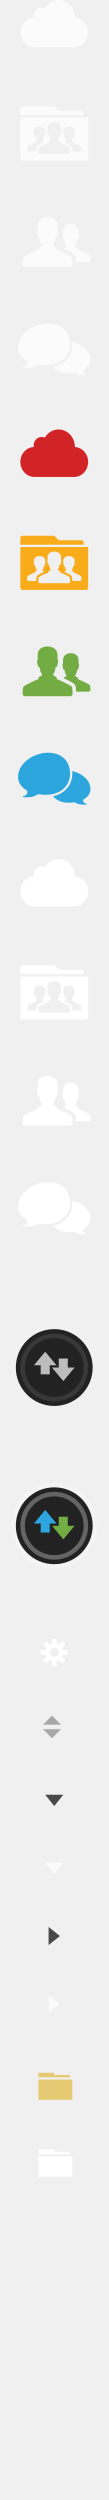
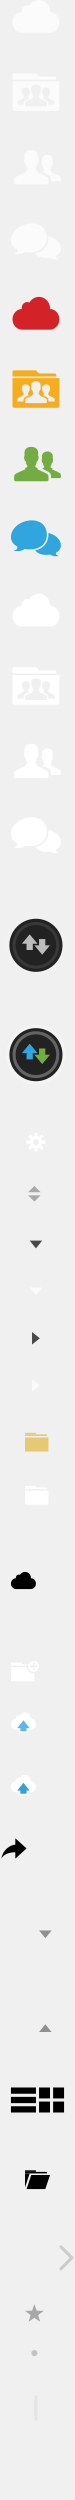
- <svg xmlns="http://www.w3.org/2000/svg" version="1.1" id="Layer_1" x="0px" y="0px" width="48px" height="1106px" viewBox="0 0 48 1106" enable-background="new 0 0 48 1106" xml:space="preserve">
+ <svg xmlns="http://www.w3.org/2000/svg" version="1.1" id="Layer_1" x="0px" y="0px" width="48px" height="1600px" viewBox="0 0 48 1600" enable-background="new 0 0 48 1600" xml:space="preserve">
  <g opacity="0.7">
-     <path fill="#FFFFFF" d="M37.012,163.65c1.711-0.97,2.931-2.45,2.99-4.37c0.101-4.18-3.91-7.24-7.91-8.11l-0.159-0.03   c0.26,2.67-0.39,5.17-1.9,7.16c-1.53,2.021-3.819,3.38-6.55,3.96c1.32,1.63,3.43,2.67,5.98,2.84c1.22,0.09,2.459,0,3.709-0.17   c1.34,1.08,3.271,1.141,4.91,1.03c0.51-0.04,0.41-0.26,0.021-0.36c-0.78-0.2-1.39-0.75-1.351-1.55   C36.762,163.87,36.902,163.73,37.012,163.65z" />
-     <path fill="#FFFFFF" d="M30.732,149.9c-1.26-5.85-7.02-7.78-12.62-6.54c-5.12,1.14-10.24,5.13-10.11,10.6   c0.07,2.51,1.63,4.45,3.82,5.71c0.15,0.1,0.32,0.28,0.33,0.52c0.05,1.05-0.73,1.77-1.72,2.03c-0.51,0.13-0.62,0.41,0.03,0.47   c2.08,0.14,4.55,0.06,6.27-1.34c1.59,0.22,3.17,0.34,4.73,0.22C27.873,161.11,32.143,156.33,30.732,149.9z" />
+     <path fill="#FFFFFF" d="M36.012,163.65c1.711-0.97,2.932-2.45,2.99-4.37c0.102-4.18-3.91-7.24-7.91-8.11l-0.158-0.03   c0.26,2.67-0.391,5.17-1.9,7.16c-1.53,2.021-3.819,3.38-6.55,3.96c1.32,1.63,3.43,2.67,5.98,2.84c1.221,0.09,2.459,0,3.709-0.17   c1.34,1.08,3.271,1.141,4.91,1.03c0.51-0.04,0.41-0.26,0.021-0.36c-0.78-0.2-1.391-0.75-1.352-1.55   C35.762,163.87,35.902,163.73,36.012,163.65z" />
+     <path fill="#FFFFFF" d="M29.732,149.9c-1.26-5.85-7.021-7.78-12.621-6.54c-5.12,1.14-10.24,5.13-10.11,10.6   c0.07,2.51,1.63,4.45,3.82,5.71c0.15,0.1,0.32,0.28,0.33,0.52c0.05,1.05-0.73,1.77-1.72,2.03c-0.51,0.13-0.62,0.41,0.03,0.47   c2.08,0.14,4.55,0.06,6.27-1.34c1.59,0.22,3.17,0.34,4.73,0.22C26.873,161.11,31.143,156.33,29.732,149.9z" />
  </g>
  <g opacity="0.7">
-     <path fill-rule="evenodd" clip-rule="evenodd" fill="#FFFFFF" d="M36.002,66.48c0,0.28-0.24,0.52-0.52,0.52h-3.48   c-0.02-1.86-0.369-2.23-0.539-2.41c-0.36-0.36-1.771-1.07-2.94-1.61c0.03-0.1,0.08-0.21,0.14-0.24   c0.131-0.05,0.541-0.25,0.541-0.25c0-0.03,0.049-0.12,0.059-0.21c0-0.101-0.059-0.21-0.059-0.21c-0.051-0.11-0.25-0.37-0.311-0.57   s-0.12-0.72-0.12-0.72c0-0.11-0.16-0.16-0.271-0.21c-0.18-0.09-0.49-1.2-0.49-1.2c0-0.36-0.01-0.2-0.01-0.46v-0.97   c0-1.19,1.28-1.94,2.48-1.94h0.04c1.2,0,2.479,0.75,2.479,1.94v0.97c0,0.26-0.01,0.1-0.01,0.46c0,0-0.23,1.11-0.41,1.2   c-0.109,0.05-0.31,0.1-0.31,0.21c0,0-0.08,0.52-0.14,0.72c-0.051,0.2-0.271,0.46-0.32,0.57c0,0-0.061,0.109-0.061,0.21   c0,0.09,0.051,0.18,0.051,0.21c0,0,0.41,0.2,0.539,0.25c0.131,0.06,0.19,0.42,0.19,0.52c0.47,0.16,2.979,1.32,3.271,1.61   c0.199,0.21,0.199,1.45,0.199,1.45V66.48z M31.002,67.34c0,0.36-0.299,0.66-0.66,0.66H17.663c-0.36,0-0.66-0.3-0.66-0.66v-0.2   c0,0,0-1.58,0.26-1.85c0.36-0.37,3.56-1.85,4.16-2.05c0-0.13,0.07-0.58,0.24-0.66c0.16-0.06,0.69-0.32,0.69-0.32   c0-0.04,0.06-0.149,0.07-0.27c0-0.13-0.07-0.26-0.07-0.26c-0.07-0.14-0.33-0.47-0.4-0.73c-0.07-0.26-0.15-0.92-0.15-0.92   c0-0.14-0.21-0.2-0.34-0.27c-0.23-0.11-0.54-1.52-0.54-1.52c0-0.46,0.08-0.26,0.08-0.59v-1.23c0-1.51,1.45-2.47,2.97-2.47h0.06   c1.521,0,2.97,0.96,2.97,2.47v1.23c0,0.33,0.08,0.13,0.08,0.59c0,0-0.25,1.41-0.479,1.52c-0.13,0.07-0.37,0.13-0.37,0.27   c0,0-0.1,0.66-0.17,0.92s-0.33,0.59-0.4,0.73c0,0-0.08,0.13-0.08,0.26c0.01,0.12,0.07,0.229,0.07,0.27c0,0,0.53,0.26,0.689,0.32   c0.17,0.08,0.24,0.53,0.24,0.66c0.601,0.2,3.801,1.68,4.16,2.05c0.26,0.27,0.26,1.85,0.26,1.85V67.34z M16.002,67h-3.48   c-0.28,0-0.52-0.24-0.52-0.52v-0.16c0,0,0-1.24,0.2-1.45c0.29-0.29,2.8-1.45,3.27-1.61c0-0.1,0.06-0.46,0.19-0.52   c0.13-0.05,0.54-0.25,0.54-0.25c0-0.03,0.05-0.12,0.06-0.21c0-0.101-0.06-0.21-0.06-0.21c-0.05-0.11-0.26-0.37-0.31-0.57   c-0.06-0.2-0.12-0.72-0.12-0.72c0-0.11-0.16-0.16-0.27-0.21c-0.18-0.09-0.49-1.2-0.49-1.2c0-0.36-0.01-0.2-0.01-0.46v-0.97   c0-1.19,1.28-1.94,2.48-1.94h0.04c1.2,0,2.48,0.75,2.48,1.94v0.97c0,0.26-0.01,0.1-0.01,0.46c0,0-0.23,1.11-0.41,1.2   c-0.11,0.05-0.31,0.1-0.31,0.21c0,0-0.08,0.52-0.14,0.72s-0.27,0.46-0.32,0.57c0,0-0.06,0.109-0.06,0.21   c0,0.09,0.05,0.18,0.05,0.21c0,0,0.41,0.2,0.54,0.25c0.06,0.03,0.11,0.14,0.14,0.24c-1.17,0.54-2.58,1.25-2.94,1.61   C16.373,64.77,16.022,65.14,16.002,67z M9.002,52v18c0,0.55,0.45,1,1,1h28c0.551,0,1-0.45,1-1V52H9.002z" />
-     <path fill="#FFFFFF" d="M37.002,50c0-0.55-0.449-1-1-1h-10l-2-2h-14c-0.55,0-1,0.45-1,1v1v2h28V50z" />
+     <path fill="#FFFFFF" d="M35.002,66.48c0,0.28-0.24,0.52-0.52,0.52h-3.48c-0.02-1.86-0.369-2.23-0.539-2.41   c-0.359-0.36-1.771-1.07-2.939-1.61c0.029-0.1,0.08-0.21,0.14-0.24c0.131-0.05,0.541-0.25,0.541-0.25c0-0.03,0.049-0.12,0.06-0.21   c0-0.101-0.06-0.21-0.06-0.21c-0.052-0.11-0.25-0.37-0.312-0.57c-0.061-0.2-0.119-0.72-0.119-0.72c0-0.11-0.16-0.16-0.271-0.21   c-0.18-0.09-0.49-1.2-0.49-1.2c0-0.36-0.01-0.2-0.01-0.46v-0.97c0-1.19,1.28-1.94,2.48-1.94h0.039c1.201,0,2.479,0.75,2.479,1.94   v0.97c0,0.26-0.01,0.1-0.01,0.46c0,0-0.229,1.11-0.41,1.2c-0.108,0.05-0.31,0.1-0.31,0.21c0,0-0.08,0.52-0.141,0.72   c-0.051,0.2-0.271,0.46-0.32,0.57c0,0-0.061,0.109-0.061,0.21c0,0.09,0.051,0.18,0.051,0.21c0,0,0.41,0.2,0.539,0.25   c0.131,0.06,0.189,0.42,0.189,0.52c0.471,0.16,2.979,1.32,3.271,1.61C35,65.08,35,66.32,35,66.32v0.16H35.002z M30.002,67.34   c0,0.36-0.299,0.66-0.66,0.66H16.663c-0.36,0-0.66-0.3-0.66-0.66v-0.2c0,0,0-1.58,0.26-1.85c0.36-0.37,3.56-1.85,4.16-2.05   c0-0.13,0.07-0.58,0.24-0.66c0.16-0.06,0.69-0.32,0.69-0.32c0-0.04,0.06-0.149,0.07-0.27c0-0.13-0.07-0.26-0.07-0.26   c-0.07-0.14-0.33-0.47-0.4-0.73c-0.07-0.26-0.15-0.92-0.15-0.92c0-0.14-0.21-0.2-0.34-0.27c-0.23-0.11-0.54-1.52-0.54-1.52   c0-0.46,0.08-0.26,0.08-0.59v-1.23c0-1.51,1.45-2.47,2.97-2.47h0.06c1.521,0,2.97,0.96,2.97,2.47v1.23c0,0.33,0.08,0.13,0.08,0.59   c0,0-0.25,1.41-0.479,1.52c-0.129,0.07-0.369,0.13-0.369,0.27c0,0-0.101,0.66-0.17,0.92c-0.07,0.26-0.33,0.59-0.4,0.73   c0,0-0.08,0.13-0.08,0.26c0.01,0.12,0.07,0.229,0.07,0.27c0,0,0.529,0.26,0.688,0.32c0.171,0.08,0.24,0.53,0.24,0.66   c0.601,0.2,3.801,1.68,4.16,2.05c0.26,0.27,0.26,1.85,0.26,1.85L30.002,67.34L30.002,67.34z M15.002,67h-3.48   c-0.28,0-0.52-0.24-0.52-0.52v-0.16c0,0,0-1.24,0.2-1.45c0.29-0.29,2.8-1.45,3.27-1.61c0-0.1,0.06-0.46,0.19-0.52   c0.13-0.05,0.54-0.25,0.54-0.25c0-0.03,0.05-0.12,0.06-0.21c0-0.101-0.06-0.21-0.06-0.21c-0.05-0.11-0.26-0.37-0.31-0.57   c-0.06-0.2-0.12-0.72-0.12-0.72c0-0.11-0.16-0.16-0.27-0.21c-0.18-0.09-0.49-1.2-0.49-1.2c0-0.36-0.01-0.2-0.01-0.46v-0.97   c0-1.19,1.28-1.94,2.48-1.94h0.04c1.2,0,2.48,0.75,2.48,1.94v0.97c0,0.26-0.01,0.1-0.01,0.46c0,0-0.23,1.11-0.41,1.2   c-0.11,0.05-0.31,0.1-0.31,0.21c0,0-0.08,0.52-0.14,0.72s-0.27,0.46-0.32,0.57c0,0-0.06,0.109-0.06,0.21   c0,0.09,0.05,0.18,0.05,0.21c0,0,0.41,0.2,0.54,0.25c0.06,0.03,0.11,0.14,0.14,0.24c-1.17,0.54-2.58,1.25-2.94,1.61   C15.373,64.77,15.022,65.14,15.002,67z M8.002,52v18c0,0.55,0.45,1,1,1h28c0.551,0,1-0.45,1-1V52H8.002z" />
+     <path fill="#FFFFFF" d="M36.002,50c0-0.55-0.449-1-1-1h-10l-2-2h-14c-0.55,0-1,0.45-1,1v1v2h28V50z" />
  </g>
  <g opacity="0.7">
    <g>
-       <path fill-rule="evenodd" clip-rule="evenodd" fill="#FFFFFF" d="M9.002,14.37c0,3.66,2.77,6.63,6.17,6.63h0.15h17.51    c3.4,0,6.17-2.97,6.17-6.63c0-3.55-2.609-6.46-5.879-6.62V7.73c0-4.26-3.221-7.73-7.201-7.73c-2.58,0-4.839,1.45-6.109,3.63    c-0.43-0.2-0.9-0.32-1.39-0.32c-1.95,0-3.54,1.71-3.54,3.79c0,0.23,0.02,0.44,0.05,0.65C11.632,7.88,9.002,10.79,9.002,14.37z" />
+       <path fill="#FFFFFF" d="M8.002,14.37c0,3.66,2.77,6.63,6.17,6.63h0.15h17.51c3.4,0,6.17-2.97,6.17-6.63    c0-3.55-2.609-6.46-5.879-6.62V7.73c0-4.26-3.221-7.73-7.201-7.73c-2.58,0-4.839,1.45-6.109,3.63c-0.43-0.2-0.9-0.32-1.39-0.32    c-1.95,0-3.54,1.71-3.54,3.79c0,0.23,0.02,0.44,0.05,0.65C10.632,7.88,8.002,10.79,8.002,14.37z" />
    </g>
  </g>
  <g opacity="0.7">
-     <path fill-rule="evenodd" clip-rule="evenodd" fill="#FFFFFF" d="M28.412,109.65c-0.09,0.05-0.17,0.22-0.22,0.38   c1.851,0.86,4.069,1.99,4.64,2.56c0.271,0.28,0.82,0.46,0.851,3.41h5.5c0.44,0,0.819-0.38,0.819-0.83v-0.25c0,0,0-1.55-0.319-1.89   c-0.45-0.46-4.421-2.3-5.16-2.55c0-0.16-0.09-0.73-0.3-0.83c-0.2-0.08-0.85-0.4-0.85-0.4c0-0.04-0.08-0.19-0.101-0.33   c0-0.16,0.101-0.33,0.101-0.33c0.08-0.18,0.409-0.59,0.489-0.91c0.091-0.31,0.19-1.14,0.19-1.14c0-0.17,0.25-0.25,0.42-0.33   c0.289-0.15,0.52-1.91,0.52-1.91c0-0.57-0.23-0.32-0.23-0.729v-1.54c0-1.89-1.52-3.08-3.409-3.08h-0.07   c-1.89,0-3.409,1.19-3.409,3.08v1.54c0,0.41-0.23,0.16-0.23,0.729c0,0,0.23,1.76,0.52,1.91c0.17,0.08,0.42,0.16,0.42,0.33   c0,0,0.101,0.83,0.19,1.14c0.101,0.32,0.41,0.73,0.489,0.91c0,0,0.101,0.17,0.101,0.33c-0.021,0.14-0.101,0.29-0.101,0.33   C29.262,109.25,28.623,109.57,28.412,109.65z" />
-     <path fill="#FFFFFF" d="M31.692,113.7c-0.56-0.59-5.62-2.94-6.56-3.26c0-0.2-0.11-0.92-0.38-1.04c-0.26-0.1-1.09-0.51-1.09-0.51   c0-0.06-0.1-0.24-0.11-0.43c0-0.21,0.11-0.41,0.11-0.41c0.11-0.22,0.52-0.75,0.63-1.16c0.11-0.41,0.24-1.46,0.24-1.46   c0-0.22,0.33-0.319,0.53-0.43c0.37-0.17,0.67-2.41,0.67-2.41c0-0.729-0.3-0.42-0.3-0.94V99.7c0-2.4-2.03-3.7-4.43-3.7h-0.09   c-2.4,0-4.23,1.3-4.23,3.7v1.95c0,0.52-0.3,0.21-0.3,0.94c0,0,0.3,2.24,0.66,2.41c0.21,0.11,0.54,0.21,0.54,0.43   c0,0,0.13,1.05,0.24,1.46c0.11,0.41,0.52,0.94,0.63,1.16c0,0,0.11,0.2,0.11,0.41c-0.02,0.19-0.11,0.37-0.11,0.43   c0,0-0.84,0.41-1.09,0.51c-0.27,0.12-0.38,0.84-0.38,1.04c-0.95,0.32-6,2.67-6.57,3.26c-0.41,0.43-0.41,2.94-0.41,2.94v0.31   c0,0.57,0.47,1.05,1.04,1.05h20.02c0.57,0,1.05-0.48,1.05-1.05v-0.31C32.112,116.64,32.112,114.13,31.692,113.7z" />
+     <path fill="#FFFFFF" d="M27.412,109.65c-0.09,0.05-0.17,0.22-0.221,0.38c1.852,0.86,4.07,1.99,4.641,2.56   c0.271,0.28,0.82,0.46,0.852,3.41h5.5c0.439,0,0.818-0.38,0.818-0.83v-0.25c0,0,0-1.55-0.318-1.89c-0.451-0.46-4.422-2.3-5.16-2.55   c0-0.16-0.09-0.73-0.301-0.83c-0.199-0.08-0.85-0.4-0.85-0.4c0-0.04-0.08-0.19-0.102-0.33c0-0.16,0.102-0.33,0.102-0.33   c0.08-0.18,0.409-0.59,0.488-0.91c0.092-0.31,0.19-1.14,0.19-1.14c0-0.17,0.25-0.25,0.421-0.33c0.289-0.15,0.52-1.91,0.52-1.91   c0-0.57-0.23-0.32-0.23-0.729v-1.54c0-1.89-1.52-3.08-3.408-3.08h-0.07c-1.891,0-3.409,1.19-3.409,3.08v1.54   c0,0.41-0.229,0.16-0.229,0.729c0,0,0.229,1.76,0.52,1.91c0.17,0.08,0.42,0.16,0.42,0.33c0,0,0.102,0.83,0.189,1.14   c0.102,0.32,0.41,0.73,0.49,0.91c0,0,0.101,0.17,0.101,0.33c-0.021,0.14-0.101,0.29-0.101,0.33   C28.262,109.25,27.623,109.57,27.412,109.65z" />
+     <path fill="#FFFFFF" d="M30.691,113.7c-0.56-0.59-5.619-2.94-6.56-3.26c0-0.2-0.11-0.92-0.38-1.04c-0.26-0.1-1.09-0.51-1.09-0.51   c0-0.06-0.1-0.24-0.11-0.43c0-0.21,0.11-0.41,0.11-0.41c0.11-0.22,0.52-0.75,0.63-1.16c0.11-0.41,0.24-1.46,0.24-1.46   c0-0.22,0.329-0.319,0.53-0.43c0.369-0.17,0.67-2.41,0.67-2.41c0-0.729-0.301-0.42-0.301-0.94V99.7c0-2.4-2.03-3.7-4.43-3.7h-0.09   c-2.4,0-4.23,1.3-4.23,3.7v1.95c0,0.52-0.3,0.21-0.3,0.94c0,0,0.3,2.24,0.66,2.41c0.21,0.11,0.54,0.21,0.54,0.43   c0,0,0.13,1.05,0.24,1.46c0.11,0.41,0.52,0.94,0.63,1.16c0,0,0.11,0.2,0.11,0.41c-0.02,0.19-0.11,0.37-0.11,0.43   c0,0-0.84,0.41-1.09,0.51c-0.27,0.12-0.38,0.84-0.38,1.04c-0.95,0.32-6,2.67-6.57,3.26c-0.41,0.43-0.41,2.94-0.41,2.94v0.31   c0,0.57,0.47,1.05,1.04,1.05h20.021c0.569,0,1.049-0.48,1.049-1.05v-0.31C31.111,116.64,31.111,114.13,30.691,113.7z" />
  </g>
  <g>
-     <path fill="#FFFFFF" d="M37.01,543.65c1.711-0.971,2.93-2.45,2.99-4.371c0.1-4.18-3.91-7.239-7.91-8.109l-0.16-0.029   c0.26,2.67-0.39,5.17-1.9,7.159c-1.529,2.021-3.819,3.38-6.549,3.96c1.32,1.631,3.43,2.67,5.98,2.84c1.22,0.09,2.46,0,3.71-0.17   c1.34,1.08,3.27,1.141,4.91,1.03c0.51-0.04,0.41-0.26,0.02-0.36c-0.779-0.199-1.39-0.75-1.35-1.55   C36.76,543.87,36.9,543.73,37.01,543.65z" />
-     <path fill="#FFFFFF" d="M30.73,529.9c-1.26-5.851-7.021-7.78-12.621-6.541C12.99,524.5,7.87,528.49,8,533.96   c0.07,2.511,1.63,4.45,3.82,5.71c0.15,0.1,0.32,0.28,0.33,0.52c0.05,1.051-0.73,1.771-1.72,2.031   c-0.51,0.129-0.62,0.409,0.03,0.469c2.08,0.141,4.55,0.061,6.27-1.34c1.59,0.221,3.17,0.34,4.73,0.221   C27.87,541.109,32.141,536.33,30.73,529.9z" />
+     <path fill="#FFFFFF" d="M36.01,543.65c1.711-0.972,2.93-2.45,2.99-4.371c0.1-4.181-3.91-7.239-7.91-8.109l-0.16-0.029   c0.26,2.67-0.39,5.17-1.9,7.159c-1.528,2.021-3.818,3.38-6.548,3.96c1.32,1.631,3.43,2.67,5.98,2.84c1.221,0.091,2.46,0,3.71-0.17   c1.341,1.08,3.271,1.142,4.91,1.03c0.51-0.04,0.41-0.26,0.021-0.359c-0.779-0.199-1.391-0.75-1.351-1.551   C35.76,543.87,35.9,543.73,36.01,543.65z" />
+     <path fill="#FFFFFF" d="M29.73,529.9c-1.26-5.852-7.021-7.78-12.622-6.541C11.99,524.5,6.87,528.49,7,533.96   c0.07,2.511,1.63,4.45,3.82,5.71c0.15,0.1,0.32,0.28,0.33,0.521c0.05,1.051-0.73,1.771-1.72,2.03c-0.51,0.129-0.62,0.409,0.03,0.47   c2.08,0.141,4.55,0.061,6.27-1.341c1.59,0.222,3.17,0.341,4.73,0.222C26.87,541.109,31.141,536.33,29.73,529.9z" />
  </g>
  <g>
-     <path fill-rule="evenodd" clip-rule="evenodd" fill="#FFFFFF" d="M28.41,489.65c-0.09,0.05-0.17,0.22-0.221,0.379   c1.851,0.861,4.07,1.99,4.641,2.561c0.27,0.28,0.82,0.46,0.85,3.41h5.5c0.44,0,0.82-0.38,0.82-0.83v-0.25c0,0,0-1.55-0.32-1.891   c-0.449-0.459-4.42-2.299-5.16-2.549c0-0.16-0.09-0.73-0.299-0.83c-0.201-0.08-0.851-0.4-0.851-0.4c0-0.04-0.08-0.189-0.101-0.33   c0-0.16,0.101-0.33,0.101-0.33c0.08-0.18,0.409-0.59,0.489-0.91c0.091-0.31,0.19-1.14,0.19-1.14c0-0.17,0.25-0.25,0.421-0.33   c0.289-0.149,0.52-1.91,0.52-1.91c0-0.569-0.23-0.319-0.23-0.729v-1.541c0-1.889-1.52-3.079-3.41-3.079h-0.07   c-1.889,0-3.409,1.19-3.409,3.079v1.541c0,0.41-0.229,0.16-0.229,0.729c0,0,0.229,1.761,0.52,1.91c0.17,0.08,0.42,0.16,0.42,0.33   c0,0,0.1,0.83,0.189,1.14c0.101,0.32,0.41,0.73,0.49,0.91c0,0,0.1,0.17,0.1,0.33c-0.02,0.141-0.1,0.29-0.1,0.33   C29.26,489.25,28.62,489.57,28.41,489.65z" />
-     <path fill="#FFFFFF" d="M31.689,493.7c-0.56-0.591-5.619-2.94-6.56-3.261c0-0.199-0.11-0.92-0.38-1.039   c-0.26-0.101-1.09-0.51-1.09-0.51c0-0.061-0.1-0.24-0.11-0.431c0-0.21,0.11-0.41,0.11-0.41c0.11-0.22,0.52-0.75,0.63-1.159   c0.11-0.41,0.24-1.461,0.24-1.461c0-0.22,0.33-0.32,0.531-0.43c0.369-0.17,0.67-2.41,0.67-2.41c0-0.73-0.301-0.42-0.301-0.94v-1.95   c0-2.4-2.03-3.7-4.43-3.7h-0.09c-2.4,0-4.23,1.3-4.23,3.7v1.95c0,0.52-0.3,0.21-0.3,0.94c0,0,0.3,2.24,0.66,2.41   c0.21,0.109,0.54,0.21,0.54,0.43c0,0,0.13,1.051,0.24,1.461c0.11,0.409,0.52,0.939,0.63,1.159c0,0,0.11,0.2,0.11,0.41   c-0.02,0.19-0.11,0.37-0.11,0.431c0,0-0.84,0.409-1.09,0.51c-0.27,0.119-0.38,0.84-0.38,1.039c-0.95,0.32-6,2.67-6.57,3.261   c-0.41,0.43-0.41,2.94-0.41,2.94v0.31c0,0.569,0.47,1.05,1.04,1.05h20.021c0.569,0,1.049-0.48,1.049-1.05v-0.31   C32.109,496.641,32.109,494.13,31.689,493.7z" />
+     <path fill="#FFFFFF" d="M27.41,489.65c-0.09,0.05-0.17,0.22-0.221,0.379c1.851,0.86,4.069,1.989,4.641,2.561   c0.27,0.28,0.82,0.46,0.85,3.41h5.5c0.44,0,0.82-0.38,0.82-0.83v-0.25c0,0,0-1.55-0.32-1.891c-0.449-0.459-4.42-2.299-5.16-2.549   c0-0.16-0.09-0.73-0.299-0.83c-0.201-0.08-0.851-0.4-0.851-0.4c0-0.04-0.08-0.189-0.101-0.33c0-0.16,0.101-0.33,0.101-0.33   c0.08-0.18,0.409-0.59,0.489-0.91c0.091-0.31,0.189-1.14,0.189-1.14c0-0.17,0.25-0.25,0.422-0.33c0.288-0.148,0.52-1.91,0.52-1.91   c0-0.568-0.23-0.318-0.23-0.729v-1.541c0-1.89-1.52-3.079-3.41-3.079h-0.07c-1.889,0-3.408,1.189-3.408,3.079v1.541   c0,0.41-0.229,0.16-0.229,0.729c0,0,0.229,1.761,0.52,1.91c0.17,0.08,0.42,0.16,0.42,0.33c0,0,0.1,0.83,0.189,1.14   c0.101,0.32,0.41,0.73,0.489,0.91c0,0,0.101,0.17,0.101,0.33c-0.021,0.141-0.101,0.29-0.101,0.33   C28.26,489.25,27.62,489.57,27.41,489.65z" />
+     <path fill="#FFFFFF" d="M30.689,493.7c-0.561-0.591-5.619-2.94-6.561-3.261c0-0.199-0.109-0.921-0.38-1.039   c-0.26-0.102-1.09-0.511-1.09-0.511c0-0.061-0.1-0.239-0.11-0.431c0-0.21,0.11-0.41,0.11-0.41c0.11-0.22,0.521-0.75,0.63-1.159   s0.24-1.461,0.24-1.461c0-0.22,0.33-0.319,0.531-0.43c0.369-0.17,0.67-2.41,0.67-2.41c0-0.729-0.301-0.42-0.301-0.939v-1.95   c0-2.4-2.031-3.7-4.431-3.7h-0.09c-2.4,0-4.23,1.3-4.23,3.7v1.95c0,0.52-0.3,0.21-0.3,0.939c0,0,0.3,2.24,0.66,2.41   c0.21,0.109,0.54,0.21,0.54,0.43c0,0,0.13,1.052,0.24,1.461c0.11,0.409,0.52,0.939,0.63,1.159c0,0,0.11,0.2,0.11,0.41   c-0.02,0.19-0.11,0.37-0.11,0.431c0,0-0.84,0.409-1.09,0.511c-0.27,0.118-0.38,0.84-0.38,1.039c-0.95,0.319-6,2.67-6.57,3.261   c-0.41,0.43-0.41,2.939-0.41,2.939v0.311c0,0.568,0.47,1.05,1.04,1.05h20.021c0.568,0,1.049-0.48,1.049-1.05v-0.311   C31.109,496.641,31.109,494.13,30.689,493.7z" />
  </g>
  <g>
-     <path fill-rule="evenodd" clip-rule="evenodd" fill="#FFFFFF" d="M36,446.48c0,0.28-0.24,0.52-0.52,0.52H32   c-0.02-1.86-0.37-2.23-0.54-2.41c-0.36-0.36-1.771-1.07-2.94-1.61c0.03-0.1,0.08-0.21,0.141-0.24c0.13-0.05,0.54-0.25,0.54-0.25   c0-0.03,0.05-0.12,0.06-0.21c0-0.1-0.06-0.21-0.06-0.21c-0.05-0.11-0.25-0.37-0.31-0.57c-0.061-0.2-0.121-0.72-0.121-0.72   c0-0.11-0.16-0.16-0.27-0.21c-0.18-0.09-0.49-1.2-0.49-1.2c0-0.36-0.01-0.2-0.01-0.46v-0.97c0-1.19,1.279-1.94,2.48-1.94h0.039   c1.201,0,2.48,0.75,2.48,1.94v0.97c0,0.26-0.01,0.1-0.01,0.46c0,0-0.23,1.11-0.41,1.2c-0.109,0.05-0.311,0.1-0.311,0.21   c0,0-0.08,0.52-0.14,0.72c-0.05,0.2-0.271,0.46-0.319,0.57c0,0-0.061,0.11-0.061,0.21c0,0.09,0.05,0.18,0.05,0.21   c0,0,0.41,0.2,0.54,0.25c0.131,0.06,0.189,0.42,0.189,0.52c0.471,0.16,2.98,1.32,3.271,1.61c0.2,0.21,0.2,1.45,0.2,1.45V446.48z    M31,447.34c0,0.36-0.3,0.66-0.66,0.66H17.66c-0.36,0-0.66-0.3-0.66-0.66v-0.2c0,0,0-1.58,0.26-1.85c0.36-0.37,3.56-1.85,4.16-2.05   c0-0.13,0.07-0.58,0.24-0.66c0.16-0.06,0.69-0.32,0.69-0.32c0-0.04,0.06-0.15,0.07-0.27c0-0.13-0.07-0.26-0.07-0.26   c-0.07-0.14-0.33-0.47-0.4-0.73c-0.07-0.26-0.15-0.92-0.15-0.92c0-0.14-0.21-0.2-0.34-0.27c-0.23-0.11-0.54-1.52-0.54-1.52   c0-0.46,0.08-0.26,0.08-0.59v-1.23c0-1.51,1.45-2.47,2.97-2.47h0.06c1.52,0,2.97,0.96,2.97,2.47v1.23c0,0.33,0.08,0.13,0.08,0.59   c0,0-0.25,1.41-0.48,1.52c-0.129,0.07-0.369,0.13-0.369,0.27c0,0-0.101,0.66-0.17,0.92c-0.07,0.26-0.33,0.59-0.4,0.73   c0,0-0.08,0.13-0.08,0.26c0.01,0.12,0.07,0.23,0.07,0.27c0,0,0.529,0.26,0.689,0.32c0.17,0.08,0.24,0.53,0.24,0.66   c0.6,0.2,3.8,1.68,4.16,2.05c0.26,0.27,0.26,1.85,0.26,1.85V447.34z M16,447h-3.48c-0.28,0-0.52-0.24-0.52-0.52v-0.16   c0,0,0-1.24,0.2-1.45c0.29-0.29,2.8-1.45,3.27-1.61c0-0.1,0.06-0.46,0.19-0.52c0.13-0.05,0.54-0.25,0.54-0.25   c0-0.03,0.05-0.12,0.06-0.21c0-0.1-0.06-0.21-0.06-0.21c-0.05-0.11-0.26-0.37-0.31-0.57c-0.06-0.2-0.12-0.72-0.12-0.72   c0-0.11-0.16-0.16-0.27-0.21c-0.18-0.09-0.49-1.2-0.49-1.2c0-0.36-0.01-0.2-0.01-0.46v-0.97c0-1.19,1.28-1.94,2.48-1.94h0.04   c1.2,0,2.48,0.75,2.48,1.94v0.97c0,0.26-0.01,0.1-0.01,0.46c0,0-0.23,1.11-0.41,1.2c-0.11,0.05-0.31,0.1-0.31,0.21   c0,0-0.08,0.52-0.14,0.72s-0.27,0.46-0.32,0.57c0,0-0.06,0.11-0.06,0.21c0,0.09,0.05,0.18,0.05,0.21c0,0,0.41,0.2,0.54,0.25   c0.06,0.03,0.11,0.14,0.14,0.24c-1.17,0.54-2.58,1.25-2.94,1.61C16.37,444.77,16.02,445.14,16,447z M9,432v18c0,0.55,0.45,1,1,1h28   c0.55,0,1-0.45,1-1v-18H9z" />
-     <path fill="#FFFFFF" d="M37,430c0-0.55-0.45-1-1-1H26l-2-2H10c-0.55,0-1,0.45-1,1v1v2h28V430z" />
+     <path fill="#FFFFFF" d="M35,446.48c0,0.279-0.24,0.52-0.52,0.52H31c-0.02-1.86-0.37-2.23-0.54-2.41   c-0.36-0.359-1.771-1.07-2.94-1.609c0.03-0.101,0.08-0.211,0.142-0.24c0.13-0.05,0.54-0.25,0.54-0.25c0-0.03,0.05-0.12,0.06-0.21   c0-0.101-0.06-0.21-0.06-0.21c-0.051-0.11-0.25-0.37-0.311-0.57s-0.121-0.72-0.121-0.72c0-0.11-0.16-0.16-0.27-0.21   c-0.18-0.09-0.49-1.2-0.49-1.2c0-0.36-0.01-0.2-0.01-0.46v-0.97c0-1.19,1.279-1.94,2.48-1.94h0.039c1.201,0,2.479,0.75,2.479,1.94   v0.97c0,0.26-0.011,0.1-0.011,0.46c0,0-0.229,1.11-0.409,1.2c-0.108,0.05-0.312,0.1-0.312,0.21c0,0-0.08,0.52-0.14,0.72   c-0.05,0.2-0.271,0.46-0.319,0.57c0,0-0.061,0.109-0.061,0.21c0,0.09,0.05,0.18,0.05,0.21c0,0,0.41,0.2,0.54,0.25   c0.131,0.06,0.189,0.42,0.189,0.52c0.471,0.16,2.979,1.32,3.271,1.61c0.2,0.21,0.2,1.45,0.2,1.45v0.16H35z M30,447.34   c0,0.36-0.3,0.66-0.66,0.66H16.66c-0.36,0-0.66-0.3-0.66-0.66v-0.2c0,0,0-1.58,0.26-1.85c0.36-0.37,3.56-1.85,4.16-2.05   c0-0.13,0.07-0.58,0.24-0.66c0.16-0.061,0.69-0.32,0.69-0.32c0-0.04,0.06-0.149,0.07-0.27c0-0.13-0.07-0.26-0.07-0.26   c-0.07-0.141-0.33-0.471-0.4-0.73c-0.07-0.26-0.15-0.92-0.15-0.92c0-0.141-0.21-0.2-0.34-0.271c-0.23-0.109-0.54-1.52-0.54-1.52   c0-0.46,0.08-0.26,0.08-0.59v-1.23c0-1.51,1.45-2.47,2.97-2.47h0.059c1.521,0,2.971,0.96,2.971,2.47v1.23   c0,0.33,0.08,0.13,0.08,0.59c0,0-0.25,1.41-0.48,1.52c-0.129,0.07-0.369,0.131-0.369,0.271c0,0-0.101,0.66-0.17,0.92   s-0.33,0.59-0.399,0.73c0,0-0.08,0.13-0.08,0.26c0.01,0.12,0.069,0.229,0.069,0.27c0,0,0.529,0.26,0.689,0.32   c0.17,0.08,0.24,0.53,0.24,0.66c0.6,0.2,3.8,1.68,4.16,2.05c0.26,0.27,0.26,1.85,0.26,1.85V447.34z M15,447h-3.48   c-0.28,0-0.52-0.24-0.52-0.52v-0.16c0,0,0-1.24,0.2-1.45c0.29-0.29,2.8-1.45,3.27-1.61c0-0.1,0.06-0.46,0.19-0.52   c0.13-0.05,0.54-0.25,0.54-0.25c0-0.03,0.05-0.12,0.06-0.21c0-0.101-0.06-0.21-0.06-0.21c-0.05-0.11-0.26-0.37-0.31-0.57   c-0.06-0.2-0.12-0.72-0.12-0.72c0-0.11-0.16-0.16-0.27-0.21c-0.18-0.09-0.49-1.2-0.49-1.2c0-0.36-0.01-0.2-0.01-0.46v-0.97   c0-1.19,1.28-1.94,2.48-1.94h0.04c1.2,0,2.48,0.75,2.48,1.94v0.97c0,0.26-0.01,0.1-0.01,0.46c0,0-0.23,1.11-0.41,1.2   c-0.11,0.05-0.31,0.1-0.31,0.21c0,0-0.08,0.52-0.14,0.72s-0.27,0.46-0.32,0.57c0,0-0.06,0.109-0.06,0.21   c0,0.09,0.05,0.18,0.05,0.21c0,0,0.41,0.2,0.54,0.25c0.06,0.029,0.11,0.14,0.14,0.24c-1.17,0.539-2.58,1.25-2.94,1.609   C15.37,444.77,15.02,445.14,15,447z M8,432v18c0,0.55,0.45,1,1,1h28c0.55,0,1-0.45,1-1v-18H8z" />
+     <path fill="#FFFFFF" d="M36,430c0-0.55-0.45-1-1-1H25l-2-2H9c-0.55,0-1,0.45-1,1v1v2h28V430z" />
  </g>
  <g>
    <g>
-       <path fill-rule="evenodd" clip-rule="evenodd" fill="#FFFFFF" d="M9,394.37c0,3.66,2.77,6.63,6.17,6.63h0.15h17.51    c3.4,0,6.17-2.97,6.17-6.63c0-3.55-2.609-6.46-5.88-6.62v-0.02c0-4.26-3.22-7.73-7.2-7.73c-2.58,0-4.84,1.45-6.11,3.63    c-0.43-0.2-0.9-0.32-1.39-0.32c-1.95,0-3.54,1.71-3.54,3.79c0,0.23,0.02,0.44,0.05,0.65C11.63,387.88,9,390.79,9,394.37z" />
+       <path fill="#FFFFFF" d="M8,394.37c0,3.66,2.77,6.63,6.17,6.63h0.15h17.51c3.4,0,6.17-2.97,6.17-6.63c0-3.55-2.609-6.46-5.88-6.62    v-0.02c0-4.26-3.22-7.73-7.2-7.73c-2.58,0-4.84,1.45-6.11,3.63c-0.43-0.2-0.9-0.32-1.39-0.32c-1.95,0-3.54,1.71-3.54,3.79    c0,0.23,0.02,0.44,0.05,0.65C10.63,387.88,8,390.79,8,394.37z" />
    </g>
  </g>
  <g>
-     <path fill="#2DA6DE" d="M37.012,353.65c1.711-0.97,2.931-2.45,2.99-4.37c0.101-4.18-3.91-7.24-7.91-8.11l-0.159-0.03   c0.26,2.67-0.39,5.17-1.9,7.16c-1.53,2.02-3.819,3.38-6.55,3.96c1.32,1.63,3.43,2.67,5.98,2.84c1.22,0.09,2.459,0,3.709-0.17   c1.34,1.08,3.271,1.14,4.91,1.03c0.51-0.04,0.41-0.26,0.021-0.36c-0.78-0.2-1.39-0.75-1.351-1.55   C36.762,353.87,36.902,353.73,37.012,353.65z" />
-     <path fill="#2DA6DE" d="M30.732,339.9c-1.26-5.85-7.02-7.78-12.62-6.54c-5.12,1.14-10.24,5.13-10.11,10.6   c0.07,2.51,1.63,4.45,3.82,5.71c0.15,0.1,0.32,0.28,0.33,0.52c0.05,1.05-0.73,1.77-1.72,2.03c-0.51,0.13-0.62,0.41,0.03,0.47   c2.08,0.14,4.55,0.06,6.27-1.34c1.59,0.22,3.17,0.34,4.73,0.22C27.873,351.11,32.143,346.33,30.732,339.9z" />
+     <path fill="#30A5DE" d="M36.012,353.65c1.711-0.97,2.932-2.45,2.99-4.37c0.102-4.18-3.91-7.24-7.91-8.11l-0.158-0.03   c0.26,2.67-0.391,5.17-1.9,7.16c-1.53,2.02-3.819,3.38-6.55,3.96c1.32,1.63,3.43,2.67,5.98,2.84c1.221,0.09,2.459,0,3.709-0.17   c1.34,1.08,3.271,1.14,4.91,1.03c0.51-0.04,0.41-0.26,0.021-0.36c-0.78-0.2-1.391-0.75-1.352-1.55   C35.762,353.87,35.902,353.73,36.012,353.65z" />
+     <path fill="#30A5DE" d="M29.732,339.9c-1.26-5.85-7.021-7.78-12.621-6.54c-5.12,1.14-10.24,5.13-10.11,10.6   c0.07,2.51,1.63,4.45,3.82,5.71c0.15,0.1,0.32,0.28,0.33,0.52c0.05,1.05-0.73,1.77-1.72,2.03c-0.51,0.13-0.62,0.41,0.03,0.47   c2.08,0.14,4.55,0.06,6.27-1.34c1.59,0.22,3.17,0.34,4.73,0.22C26.873,351.11,31.143,346.33,29.732,339.9z" />
  </g>
-   <path fill-rule="evenodd" clip-rule="evenodd" fill="#F8AC1A" d="M36.002,256.48c0,0.28-0.24,0.52-0.52,0.52h-3.48  c-0.02-1.86-0.369-2.23-0.539-2.41c-0.36-0.36-1.771-1.07-2.94-1.61c0.03-0.1,0.08-0.21,0.14-0.24c0.131-0.05,0.541-0.25,0.541-0.25  c0-0.03,0.049-0.12,0.059-0.21c0-0.1-0.059-0.21-0.059-0.21c-0.051-0.11-0.25-0.37-0.311-0.57s-0.12-0.72-0.12-0.72  c0-0.11-0.16-0.16-0.271-0.21c-0.18-0.09-0.49-1.2-0.49-1.2c0-0.36-0.01-0.2-0.01-0.46v-0.97c0-1.19,1.28-1.94,2.48-1.94h0.04  c1.2,0,2.479,0.75,2.479,1.94v0.97c0,0.26-0.01,0.1-0.01,0.46c0,0-0.23,1.11-0.41,1.2c-0.109,0.05-0.31,0.1-0.31,0.21  c0,0-0.08,0.52-0.14,0.72c-0.051,0.2-0.271,0.46-0.32,0.57c0,0-0.061,0.11-0.061,0.21c0,0.09,0.051,0.18,0.051,0.21  c0,0,0.41,0.2,0.539,0.25c0.131,0.06,0.19,0.42,0.19,0.52c0.47,0.16,2.979,1.32,3.271,1.61c0.199,0.21,0.199,1.45,0.199,1.45V256.48  z M31.002,257.34c0,0.36-0.299,0.66-0.66,0.66H17.663c-0.36,0-0.66-0.3-0.66-0.66v-0.2c0,0,0-1.58,0.26-1.85  c0.36-0.37,3.56-1.85,4.16-2.05c0-0.13,0.07-0.58,0.24-0.66c0.16-0.06,0.69-0.32,0.69-0.32c0-0.04,0.06-0.15,0.07-0.27  c0-0.13-0.07-0.26-0.07-0.26c-0.07-0.14-0.33-0.47-0.4-0.73c-0.07-0.26-0.15-0.92-0.15-0.92c0-0.14-0.21-0.2-0.34-0.27  c-0.23-0.11-0.54-1.52-0.54-1.52c0-0.46,0.08-0.26,0.08-0.59v-1.23c0-1.51,1.45-2.47,2.97-2.47h0.06c1.521,0,2.97,0.96,2.97,2.47  v1.23c0,0.33,0.08,0.13,0.08,0.59c0,0-0.25,1.41-0.479,1.52c-0.13,0.07-0.37,0.13-0.37,0.27c0,0-0.1,0.66-0.17,0.92  s-0.33,0.59-0.4,0.73c0,0-0.08,0.13-0.08,0.26c0.01,0.12,0.07,0.23,0.07,0.27c0,0,0.53,0.26,0.689,0.32  c0.17,0.08,0.24,0.53,0.24,0.66c0.601,0.2,3.801,1.68,4.16,2.05c0.26,0.27,0.26,1.85,0.26,1.85V257.34z M16.002,257h-3.48  c-0.28,0-0.52-0.24-0.52-0.52v-0.16c0,0,0-1.24,0.2-1.45c0.29-0.29,2.8-1.45,3.27-1.61c0-0.1,0.06-0.46,0.19-0.52  c0.13-0.05,0.54-0.25,0.54-0.25c0-0.03,0.05-0.12,0.06-0.21c0-0.1-0.06-0.21-0.06-0.21c-0.05-0.11-0.26-0.37-0.31-0.57  c-0.06-0.2-0.12-0.72-0.12-0.72c0-0.11-0.16-0.16-0.27-0.21c-0.18-0.09-0.49-1.2-0.49-1.2c0-0.36-0.01-0.2-0.01-0.46v-0.97  c0-1.19,1.28-1.94,2.48-1.94h0.04c1.2,0,2.48,0.75,2.48,1.94v0.97c0,0.26-0.01,0.1-0.01,0.46c0,0-0.23,1.11-0.41,1.2  c-0.11,0.05-0.31,0.1-0.31,0.21c0,0-0.08,0.52-0.14,0.72s-0.27,0.46-0.32,0.57c0,0-0.06,0.11-0.06,0.21c0,0.09,0.05,0.18,0.05,0.21  c0,0,0.41,0.2,0.54,0.25c0.06,0.03,0.11,0.14,0.14,0.24c-1.17,0.54-2.58,1.25-2.94,1.61C16.373,254.77,16.022,255.14,16.002,257z   M9.002,242v18c0,0.55,0.45,1,1,1h28c0.551,0,1-0.45,1-1v-18H9.002z" />
-   <path fill="#F8AC1A" d="M37.002,240c0-0.55-0.449-1-1-1h-10l-2-2h-14c-0.55,0-1,0.45-1,1v1v2h28V240z" />
+   <path fill="#F6AC1D" d="M35.002,256.48c0,0.28-0.24,0.52-0.52,0.52h-3.48c-0.02-1.86-0.369-2.23-0.539-2.41  c-0.359-0.36-1.771-1.07-2.939-1.61c0.029-0.1,0.08-0.21,0.14-0.24c0.131-0.05,0.541-0.25,0.541-0.25c0-0.03,0.049-0.12,0.06-0.21  c0-0.1-0.06-0.21-0.06-0.21c-0.052-0.11-0.25-0.37-0.312-0.57c-0.061-0.2-0.119-0.72-0.119-0.72c0-0.11-0.16-0.16-0.271-0.21  c-0.18-0.09-0.49-1.2-0.49-1.2c0-0.36-0.01-0.2-0.01-0.46v-0.97c0-1.19,1.28-1.94,2.48-1.94h0.039c1.201,0,2.479,0.75,2.479,1.94  v0.97c0,0.26-0.01,0.1-0.01,0.46c0,0-0.229,1.11-0.41,1.2c-0.108,0.05-0.31,0.1-0.31,0.21c0,0-0.08,0.52-0.141,0.72  c-0.051,0.2-0.271,0.46-0.32,0.57c0,0-0.061,0.11-0.061,0.21c0,0.09,0.051,0.18,0.051,0.21c0,0,0.41,0.2,0.539,0.25  c0.131,0.06,0.189,0.42,0.189,0.52c0.471,0.16,2.979,1.32,3.271,1.61C35,255.08,35,256.32,35,256.32v0.16H35.002z M30.002,257.34  c0,0.36-0.299,0.66-0.66,0.66H16.663c-0.36,0-0.66-0.3-0.66-0.66v-0.2c0,0,0-1.58,0.26-1.85c0.36-0.37,3.56-1.85,4.16-2.05  c0-0.13,0.07-0.58,0.24-0.66c0.16-0.06,0.69-0.32,0.69-0.32c0-0.04,0.06-0.15,0.07-0.27c0-0.13-0.07-0.26-0.07-0.26  c-0.07-0.14-0.33-0.47-0.4-0.73c-0.07-0.26-0.15-0.92-0.15-0.92c0-0.14-0.21-0.2-0.34-0.27c-0.23-0.11-0.54-1.52-0.54-1.52  c0-0.46,0.08-0.26,0.08-0.59v-1.23c0-1.51,1.45-2.47,2.97-2.47h0.06c1.521,0,2.97,0.96,2.97,2.47v1.23c0,0.33,0.08,0.13,0.08,0.59  c0,0-0.25,1.41-0.479,1.52c-0.129,0.07-0.369,0.13-0.369,0.27c0,0-0.101,0.66-0.17,0.92c-0.07,0.26-0.33,0.59-0.4,0.73  c0,0-0.08,0.13-0.08,0.26c0.01,0.12,0.07,0.229,0.07,0.27c0,0,0.529,0.26,0.688,0.32c0.171,0.08,0.24,0.53,0.24,0.66  c0.601,0.2,3.801,1.68,4.16,2.05c0.26,0.27,0.26,1.85,0.26,1.85L30.002,257.34L30.002,257.34z M15.002,257h-3.48  c-0.28,0-0.52-0.24-0.52-0.52v-0.16c0,0,0-1.24,0.2-1.45c0.29-0.29,2.8-1.45,3.27-1.61c0-0.1,0.06-0.46,0.19-0.52  c0.13-0.05,0.54-0.25,0.54-0.25c0-0.03,0.05-0.12,0.06-0.21c0-0.1-0.06-0.21-0.06-0.21c-0.05-0.11-0.26-0.37-0.31-0.57  c-0.06-0.2-0.12-0.72-0.12-0.72c0-0.11-0.16-0.16-0.27-0.21c-0.18-0.09-0.49-1.2-0.49-1.2c0-0.36-0.01-0.2-0.01-0.46v-0.97  c0-1.19,1.28-1.94,2.48-1.94h0.04c1.2,0,2.48,0.75,2.48,1.94v0.97c0,0.26-0.01,0.1-0.01,0.46c0,0-0.23,1.11-0.41,1.2  c-0.11,0.05-0.31,0.1-0.31,0.21c0,0-0.08,0.52-0.14,0.72s-0.27,0.46-0.32,0.57c0,0-0.06,0.11-0.06,0.21c0,0.09,0.05,0.18,0.05,0.21  c0,0,0.41,0.2,0.54,0.25c0.06,0.03,0.11,0.14,0.14,0.24c-1.17,0.54-2.58,1.25-2.94,1.61C15.373,254.77,15.022,255.14,15.002,257z   M8.002,242v18c0,0.55,0.45,1,1,1h28c0.551,0,1-0.45,1-1v-18H8.002z" />
+   <path fill="#F6AC1D" d="M36.002,240c0-0.55-0.449-1-1-1h-10l-2-2h-14c-0.55,0-1,0.45-1,1v1v2h28V240z" />
  <g>
    <g>
-       <path fill-rule="evenodd" clip-rule="evenodd" fill="#D22327" d="M9.002,204.37c0,3.66,2.77,6.63,6.17,6.63h0.15h17.51    c3.4,0,6.17-2.97,6.17-6.63c0-3.55-2.609-6.46-5.879-6.62v-0.02c0-4.26-3.221-7.73-7.201-7.73c-2.58,0-4.839,1.45-6.109,3.63    c-0.43-0.2-0.9-0.32-1.39-0.32c-1.95,0-3.54,1.71-3.54,3.79c0,0.23,0.02,0.44,0.05,0.65C11.632,197.88,9.002,200.79,9.002,204.37z    " />
+       <path fill="#D22428" d="M8.002,204.37c0,3.66,2.77,6.63,6.17,6.63h0.15h17.51c3.4,0,6.17-2.97,6.17-6.63    c0-3.55-2.609-6.46-5.879-6.62v-0.02c0-4.26-3.221-7.73-7.201-7.73c-2.58,0-4.839,1.45-6.109,3.63c-0.43-0.2-0.9-0.32-1.39-0.32    c-1.95,0-3.54,1.71-3.54,3.79c0,0.23,0.02,0.44,0.05,0.65C10.632,197.88,8.002,200.79,8.002,204.37z" />
    </g>
  </g>
  <g>
-     <path fill-rule="evenodd" clip-rule="evenodd" fill="#73AC43" d="M28.412,299.65c-0.09,0.05-0.17,0.22-0.22,0.38   c1.851,0.86,4.069,1.99,4.64,2.56c0.271,0.28,0.82,0.46,0.851,3.41h5.5c0.44,0,0.819-0.38,0.819-0.83v-0.25c0,0,0-1.55-0.319-1.89   c-0.45-0.46-4.421-2.3-5.16-2.55c0-0.16-0.09-0.73-0.3-0.83c-0.2-0.08-0.85-0.4-0.85-0.4c0-0.04-0.08-0.19-0.101-0.33   c0-0.16,0.101-0.33,0.101-0.33c0.08-0.18,0.409-0.59,0.489-0.91c0.091-0.31,0.19-1.14,0.19-1.14c0-0.17,0.25-0.25,0.42-0.33   c0.289-0.15,0.52-1.91,0.52-1.91c0-0.57-0.23-0.32-0.23-0.73v-1.54c0-1.89-1.52-3.08-3.409-3.08h-0.07   c-1.89,0-3.409,1.19-3.409,3.08v1.54c0,0.41-0.23,0.16-0.23,0.73c0,0,0.23,1.76,0.52,1.91c0.17,0.08,0.42,0.16,0.42,0.33   c0,0,0.101,0.83,0.19,1.14c0.101,0.32,0.41,0.73,0.489,0.91c0,0,0.101,0.17,0.101,0.33c-0.021,0.14-0.101,0.29-0.101,0.33   C29.262,299.25,28.623,299.57,28.412,299.65z" />
-     <path fill="#73AC43" d="M31.692,303.7c-0.56-0.59-5.62-2.94-6.56-3.26c0-0.2-0.11-0.92-0.38-1.04c-0.26-0.1-1.09-0.51-1.09-0.51   c0-0.06-0.1-0.24-0.11-0.43c0-0.21,0.11-0.41,0.11-0.41c0.11-0.22,0.52-0.75,0.63-1.16c0.11-0.41,0.24-1.46,0.24-1.46   c0-0.22,0.33-0.32,0.53-0.43c0.37-0.17,0.67-2.41,0.67-2.41c0-0.73-0.3-0.42-0.3-0.94v-1.95c0-2.4-2.03-3.7-4.43-3.7h-0.09   c-2.4,0-4.23,1.3-4.23,3.7v1.95c0,0.52-0.3,0.21-0.3,0.94c0,0,0.3,2.24,0.66,2.41c0.21,0.11,0.54,0.21,0.54,0.43   c0,0,0.13,1.05,0.24,1.46c0.11,0.41,0.52,0.94,0.63,1.16c0,0,0.11,0.2,0.11,0.41c-0.02,0.19-0.11,0.37-0.11,0.43   c0,0-0.84,0.41-1.09,0.51c-0.27,0.12-0.38,0.84-0.38,1.04c-0.95,0.32-6,2.67-6.57,3.26c-0.41,0.43-0.41,2.94-0.41,2.94v0.31   c0,0.57,0.47,1.05,1.04,1.05h20.02c0.57,0,1.05-0.48,1.05-1.05v-0.31C32.112,306.64,32.112,304.13,31.692,303.7z" />
+     <path fill="#73AC43" d="M27.412,299.65c-0.09,0.05-0.17,0.22-0.221,0.38c1.852,0.86,4.07,1.99,4.641,2.56   c0.271,0.28,0.82,0.46,0.852,3.41h5.5c0.439,0,0.818-0.38,0.818-0.83v-0.25c0,0,0-1.55-0.318-1.89c-0.451-0.46-4.422-2.3-5.16-2.55   c0-0.16-0.09-0.73-0.301-0.83c-0.199-0.08-0.85-0.4-0.85-0.4c0-0.04-0.08-0.19-0.102-0.33c0-0.16,0.102-0.33,0.102-0.33   c0.08-0.18,0.409-0.59,0.488-0.91c0.092-0.31,0.19-1.14,0.19-1.14c0-0.17,0.25-0.25,0.421-0.33c0.289-0.15,0.52-1.91,0.52-1.91   c0-0.57-0.23-0.32-0.23-0.729v-1.54c0-1.89-1.52-3.08-3.408-3.08h-0.07c-1.891,0-3.409,1.19-3.409,3.08v1.54   c0,0.41-0.229,0.16-0.229,0.729c0,0,0.229,1.76,0.52,1.91c0.17,0.08,0.42,0.16,0.42,0.33c0,0,0.102,0.83,0.189,1.14   c0.102,0.32,0.41,0.73,0.49,0.91c0,0,0.101,0.17,0.101,0.33c-0.021,0.14-0.101,0.29-0.101,0.33   C28.262,299.25,27.623,299.57,27.412,299.65z" />
+     <path fill="#73AC43" d="M30.691,303.7c-0.56-0.59-5.619-2.94-6.56-3.26c0-0.2-0.11-0.92-0.38-1.04c-0.26-0.1-1.09-0.51-1.09-0.51   c0-0.06-0.1-0.24-0.11-0.43c0-0.21,0.11-0.41,0.11-0.41c0.11-0.22,0.52-0.75,0.63-1.16c0.11-0.41,0.24-1.46,0.24-1.46   c0-0.22,0.329-0.32,0.53-0.43c0.369-0.17,0.67-2.41,0.67-2.41c0-0.73-0.301-0.42-0.301-0.94v-1.95c0-2.4-2.03-3.7-4.43-3.7h-0.09   c-2.4,0-4.23,1.3-4.23,3.7v1.95c0,0.52-0.3,0.21-0.3,0.94c0,0,0.3,2.24,0.66,2.41c0.21,0.11,0.54,0.21,0.54,0.43   c0,0,0.13,1.05,0.24,1.46c0.11,0.41,0.52,0.94,0.63,1.16c0,0,0.11,0.2,0.11,0.41c-0.02,0.19-0.11,0.37-0.11,0.43   c0,0-0.84,0.41-1.09,0.51c-0.27,0.12-0.38,0.84-0.38,1.04c-0.95,0.32-6,2.67-6.57,3.26c-0.41,0.43-0.41,2.94-0.41,2.94v0.31   c0,0.57,0.47,1.05,1.04,1.05h20.021c0.569,0,1.049-0.48,1.049-1.05v-0.31C31.111,306.64,31.111,304.13,30.691,303.7z" />
  </g>
  <g>
-     <path opacity="0.1" fill-rule="evenodd" clip-rule="evenodd" fill="#FFFFFF" d="M5,605c0-10.49,8.51-19,19-19s19,8.51,19,19   s-8.51,19-19,19S5,615.49,5,605z" />
-     <circle fill-rule="evenodd" clip-rule="evenodd" fill="#222222" cx="24" cy="605" r="17" />
-     <path opacity="0.1" fill-rule="evenodd" clip-rule="evenodd" fill="#FFFFFF" d="M9,605c0-8.279,6.72-15,15-15   c8.279,0,15,6.721,15,15s-6.721,15-15,15C15.72,620,9,613.279,9,605z" />
-     <circle fill-rule="evenodd" clip-rule="evenodd" fill="#222222" cx="24" cy="605" r="13" />
+     <path opacity="0.1" fill="#FFFFFF" enable-background="new    " d="M4,605c0-10.49,8.51-19,19-19s19,8.51,19,19s-8.51,19-19,19   S4,615.49,4,605z" />
+     <circle fill="#222222" cx="23" cy="605" r="17" />
+     <path opacity="0.1" fill="#FFFFFF" enable-background="new    " d="M8,605c0-8.279,6.72-15,15-15c8.279,0,15,6.721,15,15   s-6.721,15-15,15C14.72,620,8,613.279,8,605z" />
+     <circle fill="#222222" cx="23" cy="605" r="13" />
    <g opacity="0.7">
-       <polygon fill-rule="evenodd" clip-rule="evenodd" fill="#FFFFFF" points="18,608 18,604 15,604 20,598 25,604 22,604 22,608   " />
-       <polygon fill-rule="evenodd" clip-rule="evenodd" fill="#FFFFFF" points="30,601 30,605 33,605 28,611 23,605 26,605 26,601   " />
+       <polygon fill="#FFFFFF" points="17,608 17,604 14,604 19,598 24,604 21,604 21,608   " />
+       <polygon fill="#FFFFFF" points="29,601 29,605 32,605 27,611 22,605 25,605 25,601   " />
    </g>
  </g>
  <g>
-     <path opacity="0.3" fill-rule="evenodd" clip-rule="evenodd" fill="#FFFFFF" d="M5,675c0-10.49,8.51-19,19-19s19,8.51,19,19   s-8.51,19-19,19S5,685.49,5,675z" />
-     <circle fill-rule="evenodd" clip-rule="evenodd" fill="#222222" cx="24" cy="675" r="17" />
-     <path opacity="0.3" fill-rule="evenodd" clip-rule="evenodd" fill="#FFFFFF" d="M9,675c0-8.279,6.72-15,15-15   c8.279,0,15,6.721,15,15s-6.721,15-15,15C15.72,690,9,683.279,9,675z" />
-     <circle fill-rule="evenodd" clip-rule="evenodd" fill="#222222" cx="24" cy="675" r="13" />
+     <path opacity="0.3" fill="#FFFFFF" enable-background="new    " d="M4,675c0-10.49,8.51-19,19-19s19,8.51,19,19s-8.51,19-19,19   S4,685.49,4,675z" />
+     <circle fill="#222222" cx="23" cy="675" r="17" />
+     <path opacity="0.3" fill="#FFFFFF" enable-background="new    " d="M8,675c0-8.279,6.72-15,15-15c8.279,0,15,6.721,15,15   s-6.721,15-15,15C14.72,690,8,683.279,8,675z" />
+     <circle fill="#222222" cx="23" cy="675" r="13" />
    <g>
-       <polygon fill-rule="evenodd" clip-rule="evenodd" fill="#2DA6DE" points="18,678 18,674 15,674 20,668 25,674 22,674 22,678   " />
-       <polygon fill-rule="evenodd" clip-rule="evenodd" fill="#73AC43" points="30,671 30,675 33,675 28,681 23,675 26,675 26,671   " />
+       <polygon fill="#30A5DE" points="17,678 17,674 14,674 19,668 24,674 21,674 21,678   " />
+       <polygon fill="#73AC43" points="29,671 29,675 32,675 27,681 22,675 25,675 25,671   " />
    </g>
  </g>
-   <path fill-rule="evenodd" clip-rule="evenodd" fill="#FFFFFF" d="M24,733c-1.1,0-2-0.9-2-2s0.9-2,2-2c1.1,0,2,0.9,2,2  S25.1,733,24,733z M30,732v-2h-2.141c-0.1-0.359-0.239-0.7-0.43-1.02l1.521-1.521l-1.41-1.41l-1.521,1.521  c-0.319-0.19-0.66-0.33-1.02-0.43V725h-2v2.141c-0.36,0.1-0.7,0.239-1.02,0.43l-1.52-1.521l-1.41,1.41l1.52,1.521  c-0.19,0.319-0.33,0.66-0.43,1.02H18v2h2.14c0.1,0.359,0.24,0.7,0.43,1.02l-1.52,1.521l1.41,1.41l1.52-1.521  c0.32,0.19,0.66,0.33,1.02,0.43V737h2v-2.141c0.359-0.1,0.7-0.239,1.02-0.43l1.521,1.521l1.41-1.41l-1.521-1.521  c0.19-0.319,0.33-0.66,0.43-1.02H30z" />
+   <path fill="#FFFFFF" d="M23,733c-1.1,0-2-0.9-2-2s0.9-2,2-2c1.1,0,2,0.9,2,2S24.1,733,23,733z M29,732v-2h-2.141  c-0.101-0.359-0.239-0.7-0.43-1.02l1.521-1.521l-1.41-1.41l-1.521,1.521c-0.319-0.19-0.66-0.33-1.021-0.431V725h-2v2.141  c-0.36,0.101-0.7,0.239-1.02,0.431l-1.52-1.521l-1.41,1.41l1.52,1.521c-0.19,0.319-0.33,0.66-0.43,1.021H17v2h2.14  c0.1,0.359,0.24,0.7,0.43,1.021l-1.52,1.521l1.41,1.41l1.52-1.521c0.32,0.19,0.66,0.33,1.02,0.431V737h2v-2.141  c0.359-0.101,0.7-0.239,1.02-0.431l1.521,1.521l1.41-1.41l-1.521-1.521c0.19-0.319,0.33-0.66,0.43-1.021L29,732L29,732z" />
  <g opacity="0.3">
-     <polygon fill-rule="evenodd" clip-rule="evenodd" fill="#010101" points="23,759 27,763 19,763  " />
-     <polygon fill-rule="evenodd" clip-rule="evenodd" fill="#010101" points="23,769 19,765 27,765  " />
+     <polygon fill="#020202" points="22,759 26,763 18,763  " />
+     <polygon fill="#020202" points="22,769 18,765 26,765  " />
  </g>
  <g>
-     <rect x="17" y="954" fill-rule="evenodd" clip-rule="evenodd" fill="#FFFFFF" width="15" height="9" />
-     <rect x="17" y="952" fill-rule="evenodd" clip-rule="evenodd" fill="#FFFFFF" width="14" height="1" />
-     <rect x="17" y="951" fill-rule="evenodd" clip-rule="evenodd" fill="#FFFFFF" width="7" height="1" />
+     <rect x="16" y="954" fill="#FFFFFF" width="15" height="9" />
+     <rect x="16" y="952" fill="#FFFFFF" width="14" height="1" />
+     <rect x="16" y="951" fill="#FFFFFF" width="7" height="1" />
  </g>
  <g opacity="0.7">
-     <polygon fill-rule="evenodd" clip-rule="evenodd" fill="#FFFFFF" points="24,829 20,824 28,824  " />
+     <polygon fill="#FFFFFF" points="23,829 19,824 27,824  " />
  </g>
  <g>
-     <rect x="17" y="920" fill-rule="evenodd" clip-rule="evenodd" fill="#E5C973" width="15" height="9" />
-     <rect x="17" y="918" fill-rule="evenodd" clip-rule="evenodd" fill="#E5C973" width="14" height="1" />
-     <rect x="17" y="917" fill-rule="evenodd" clip-rule="evenodd" fill="#E5C973" width="7" height="1" />
+     <rect x="16" y="920" fill="#E5C973" width="15" height="9" />
+     <rect x="16" y="918" fill="#E5C973" width="14" height="1" />
+     <rect x="16" y="917" fill="#E5C973" width="7" height="1" />
  </g>
  <g opacity="0.7">
-     <polygon fill-rule="evenodd" clip-rule="evenodd" fill="#010101" points="24,799 20,794 28,794  " />
+     <polygon fill="#020202" points="23,799 19,794 27,794  " />
  </g>
  <g opacity="0.7">
-     <polygon fill-rule="evenodd" clip-rule="evenodd" fill="#FFFFFF" points="26.5,886.5 21.5,890.5 21.5,882.5  " />
+     <polygon fill="#FFFFFF" points="25.5,886.5 20.5,890.5 20.5,882.5  " />
  </g>
  <g opacity="0.7">
-     <polygon fill-rule="evenodd" clip-rule="evenodd" fill="#010101" points="26.5,856.5 21.5,860.5 21.5,852.5  " />
+     <polygon fill="#020202" points="25.5,856.5 20.5,860.5 20.5,852.5  " />
+   </g>
+   <path fill-rule="evenodd" clip-rule="evenodd" fill="#010101" d="M7,1013.53c0,1.909,1.48,3.47,3.29,3.47h0.08h9.34  c1.81,0,3.29-1.561,3.29-3.47c0-1.86-1.39-3.39-3.14-3.47v-0.011c0-2.239-1.72-4.05-3.84-4.05c-1.37,0-2.58,0.76-3.25,1.9  c-0.23-0.101-0.48-0.16-0.75-0.16c-1.04,0-1.88,0.89-1.88,1.979c0,0.12,0,0.23,0.02,0.341C8.4,1010.12,7,1011.65,7,1013.53z" />
+   <g>
+     <path fill-rule="evenodd" clip-rule="evenodd" fill="#FFFFFF" d="M7,1103.529c0,1.91,1.48,3.471,3.29,3.471h0.08h9.34   c1.81,0,3.29-1.561,3.29-3.471c0-1.859-1.39-3.389-3.14-3.469v-0.011c0-2.239-1.72-4.05-3.84-4.05c-1.37,0-2.58,0.76-3.25,1.9   c-0.23-0.101-0.48-0.16-0.75-0.16c-1.04,0-1.88,0.89-1.88,1.98c0,0.119,0,0.229,0.02,0.34C8.4,1100.12,7,1101.65,7,1103.529z" />
+     <rect x="12" y="1107" fill-rule="evenodd" clip-rule="evenodd" fill="#FFFFFF" width="6" height="2" />
+     <polygon fill-rule="evenodd" clip-rule="evenodd" fill="#5EB7E7" points="13,1108 13,1106 11,1106 15,1101 19,1106 17,1106    17,1108  " />
+   </g>
+   <g>
+     <path fill-rule="evenodd" clip-rule="evenodd" fill="#FFFFFF" d="M7,1143.529c0,1.91,1.48,3.471,3.29,3.471h0.08h9.34   c1.81,0,3.29-1.561,3.29-3.471c0-1.859-1.39-3.389-3.14-3.469v-0.011c0-2.239-1.72-4.05-3.84-4.05c-1.37,0-2.58,0.76-3.25,1.9   c-0.23-0.101-0.48-0.16-0.75-0.16c-1.04,0-1.88,0.89-1.88,1.98c0,0.119,0,0.229,0.02,0.34C8.4,1140.12,7,1141.65,7,1143.529z" />
+     <rect x="12" y="1147" fill-rule="evenodd" clip-rule="evenodd" fill="#FFFFFF" width="6" height="2" />
+     <polygon fill-rule="evenodd" clip-rule="evenodd" fill="#369ED8" points="13,1148 13,1146 11,1146 15,1141 19,1146 17,1146    17,1148  " />
+   </g>
+   <g>
+     <rect x="7" y="1336" fill-rule="evenodd" clip-rule="evenodd" fill="#010101" width="16" height="4" />
+     <rect x="7" y="1342" fill-rule="evenodd" clip-rule="evenodd" fill="#010101" width="16" height="4" />
+     <rect x="7" y="1348" fill-rule="evenodd" clip-rule="evenodd" fill="#010101" width="16" height="4" />
+   </g>
+   <g>
+     <rect x="25" y="1336" fill-rule="evenodd" clip-rule="evenodd" fill="#010101" width="7" height="7" />
+     <rect x="34" y="1336" fill-rule="evenodd" clip-rule="evenodd" fill="#010101" width="7" height="7" />
+     <rect x="34" y="1345" fill-rule="evenodd" clip-rule="evenodd" fill="#010101" width="7" height="7" />
+     <rect x="25" y="1345" fill-rule="evenodd" clip-rule="evenodd" fill="#010101" width="7" height="7" />
+   </g>
+   <g>
+     <polygon fill-rule="evenodd" clip-rule="evenodd" fill="#010101" points="19,1391 16,1391 16,1400  " />
+     <polygon fill-rule="evenodd" clip-rule="evenodd" fill="#010101" points="20,1392 32,1392 29,1401 17,1401  " />
+     <rect x="16" y="1390" fill-rule="evenodd" clip-rule="evenodd" fill="#010101" width="14" height="1" />
+     <rect x="16" y="1389" fill-rule="evenodd" clip-rule="evenodd" fill="#010101" width="7" height="1" />
+   </g>
+   <rect x="22" y="1533" opacity="0.05" fill-rule="evenodd" clip-rule="evenodd" fill="#010101" width="2" height="16" />
+   <path opacity="0.15" fill="#010101" d="M47,1444.59l-7.29-7.3c-0.39-0.39-1.03-0.39-1.42,0s-0.39,1.03,0,1.42l6.3,6.29l-6.3,6.29  c-0.39,0.39-0.39,1.03,0,1.42c0.2,0.19,0.45,0.29,0.71,0.29s0.51-0.1,0.71-0.29l7.29-7.3V1444.59z" />
+   <polygon opacity="0.3" fill="#010101" points="22,1483.42 25.71,1486 24.4,1481.68 28,1478.95 23.48,1478.85 22,1474.59   20.52,1478.85 16,1478.95 19.6,1481.68 18.29,1486 " />
+   <g opacity="0.2">
+     <path fill-rule="evenodd" clip-rule="evenodd" fill="#171515" d="M20,1506c0-1.1,0.9-2,2-2c1.1,0,2,0.9,2,2s-0.9,2-2,2   C20.9,1508,20,1507.1,20,1506z" />
+   </g>
+   <path fill-rule="evenodd" clip-rule="evenodd" fill="#FFFFFF" d="M7,1067v9h15v-5.029c-0.16,0.02-0.33,0.029-0.5,0.029  c-2.32,0-4.221-1.75-4.471-4H7z M7,1065v1h10.029c0.041-0.35,0.121-0.68,0.23-1H14v-1H7V1065z M18,1066.5c0,1.93,1.57,3.5,3.5,3.5  s3.5-1.57,3.5-3.5s-1.57-3.5-3.5-3.5S18,1064.57,18,1066.5z M21,1064h1v2h2v1h-2v2h-1v-2h-2v-1h2V1064z" />
+   <g>
+     <path fill="#010101" d="M17,1183l-7.2-6.5v4.061c-5.71,0.629-8.8,6.14-8.8,8.939c1.14-2.95,5.37-4.061,8.8-4.061v4.061L17,1183z" />
+   </g>
+   <g opacity="0.4">
+     <polygon fill-rule="evenodd" clip-rule="evenodd" fill="#010101" points="29,1240.5 25,1235.5 33,1235.5  " />
+   </g>
+   <g opacity="0.4">
+     <polygon fill-rule="evenodd" clip-rule="evenodd" fill="#010101" points="29,1295.5 25,1300.5 33,1300.5  " />
  </g>
</svg>
